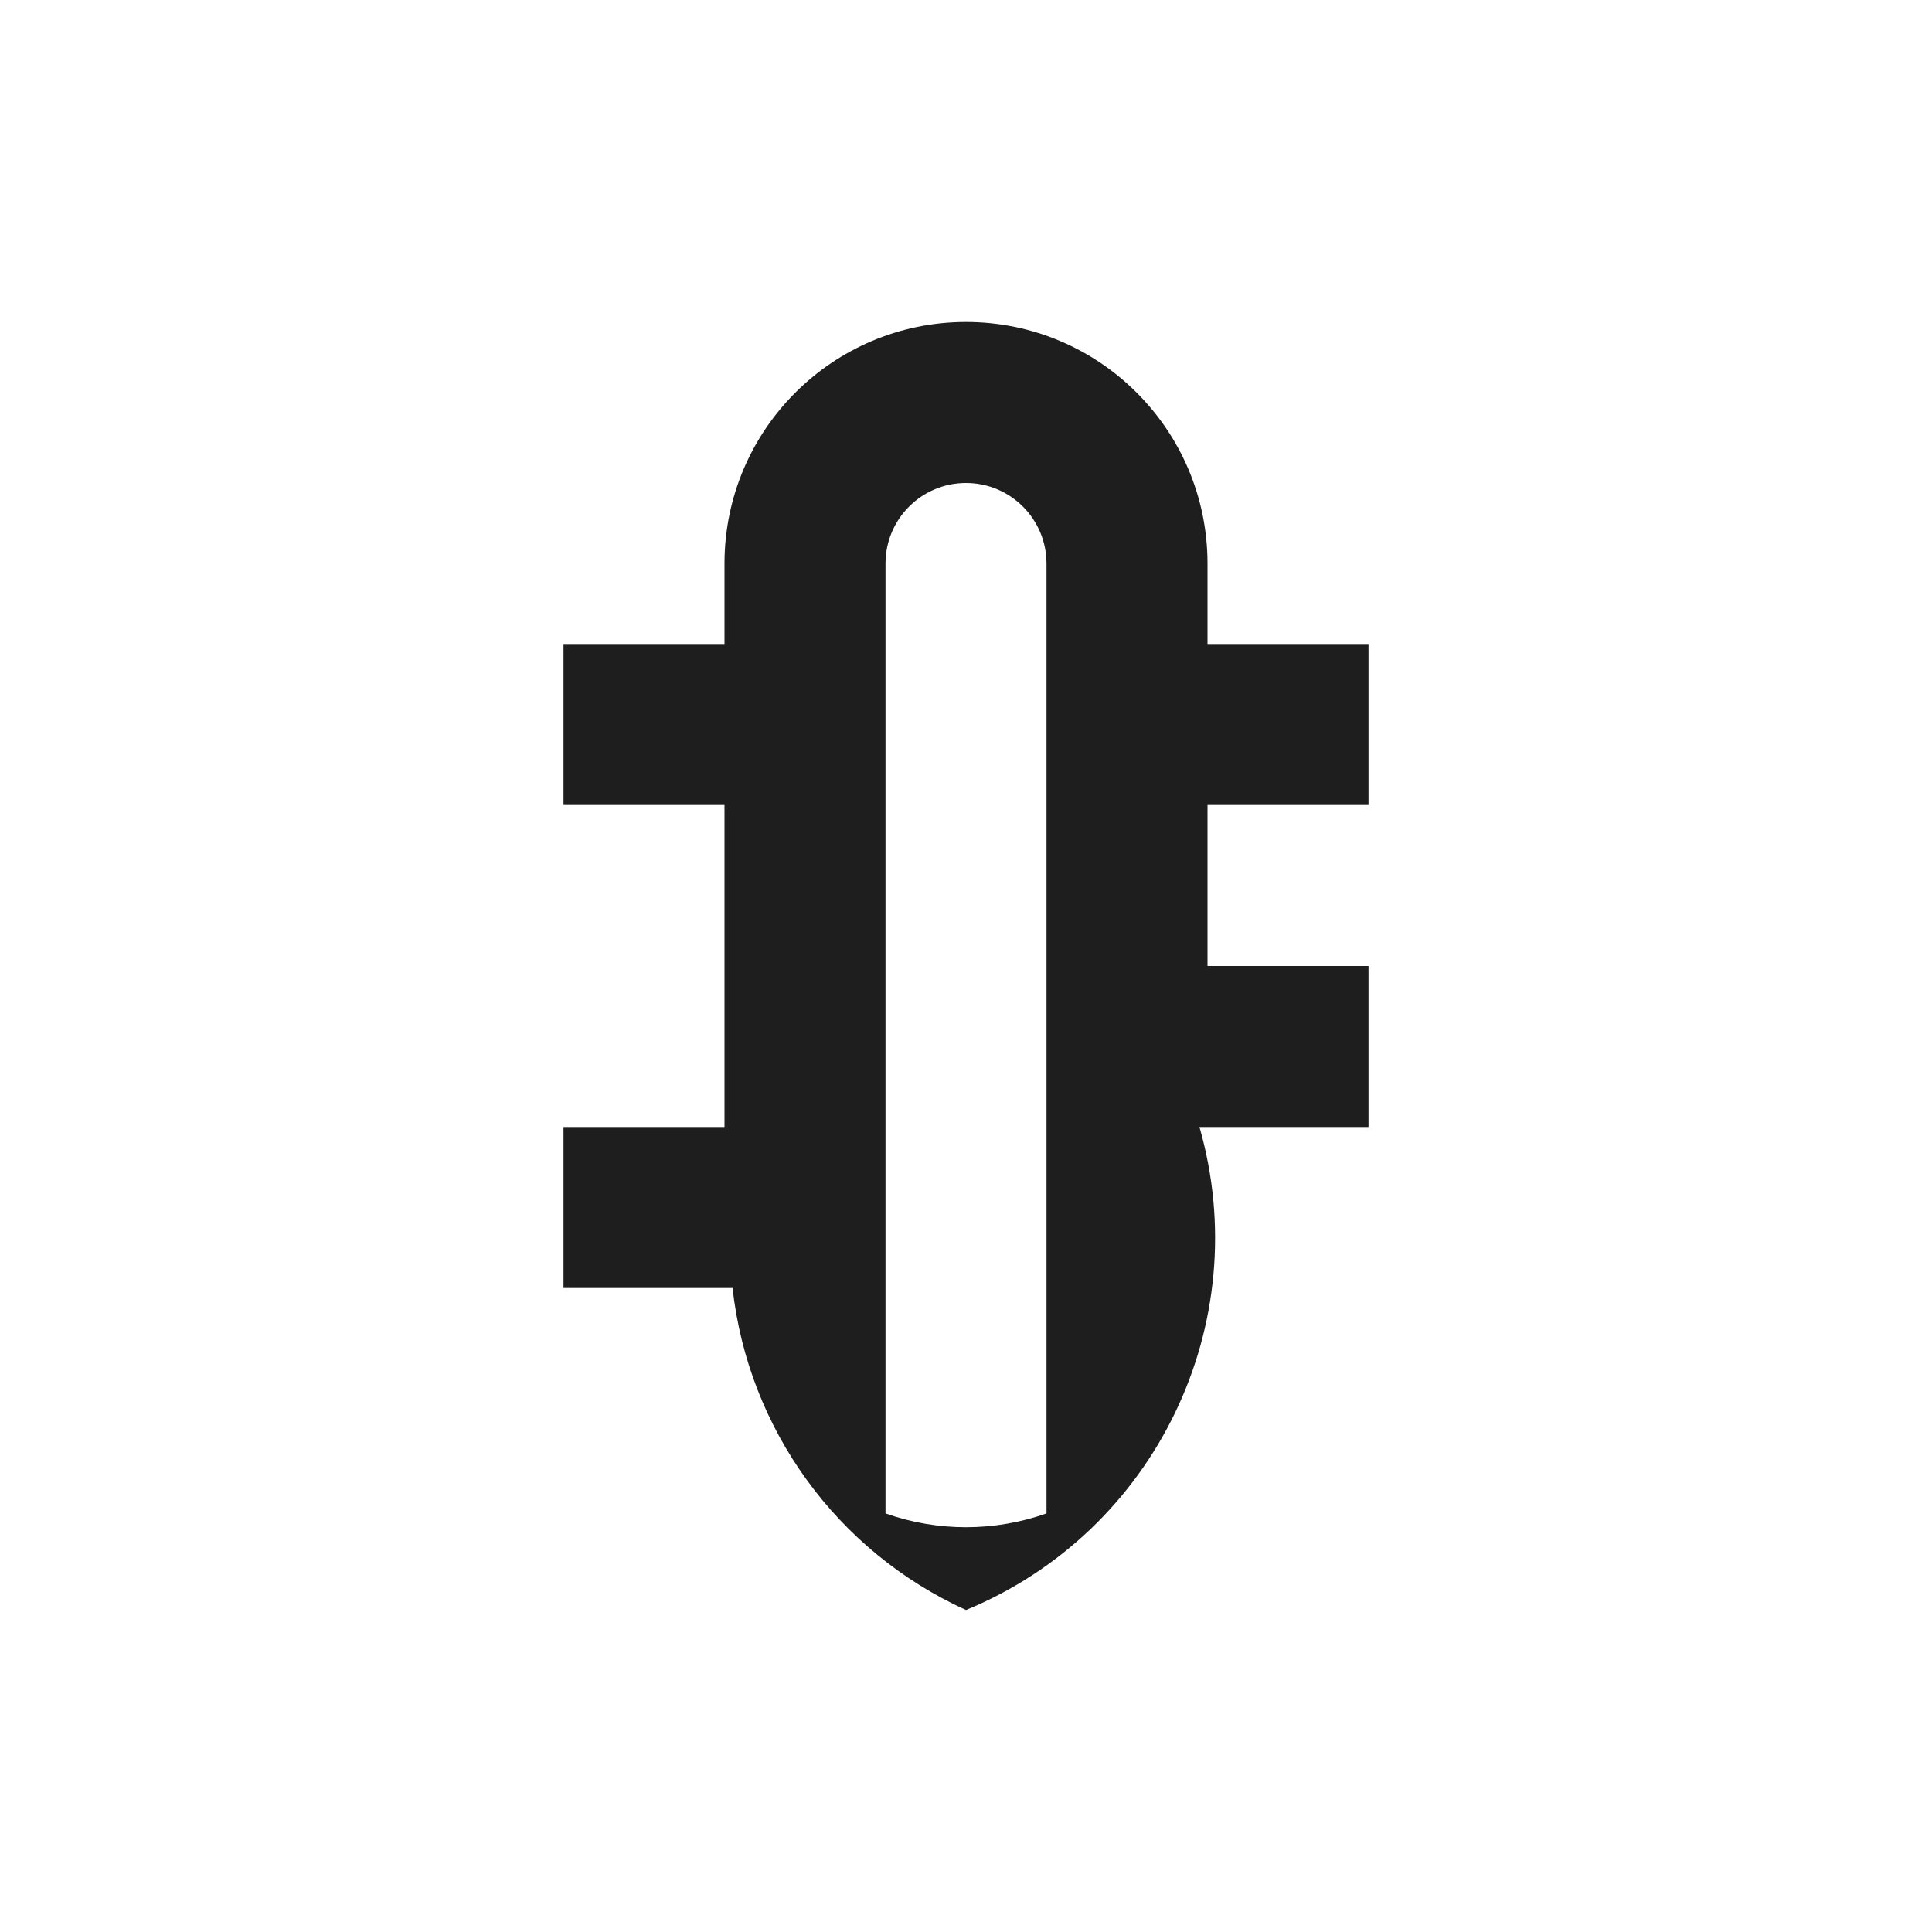
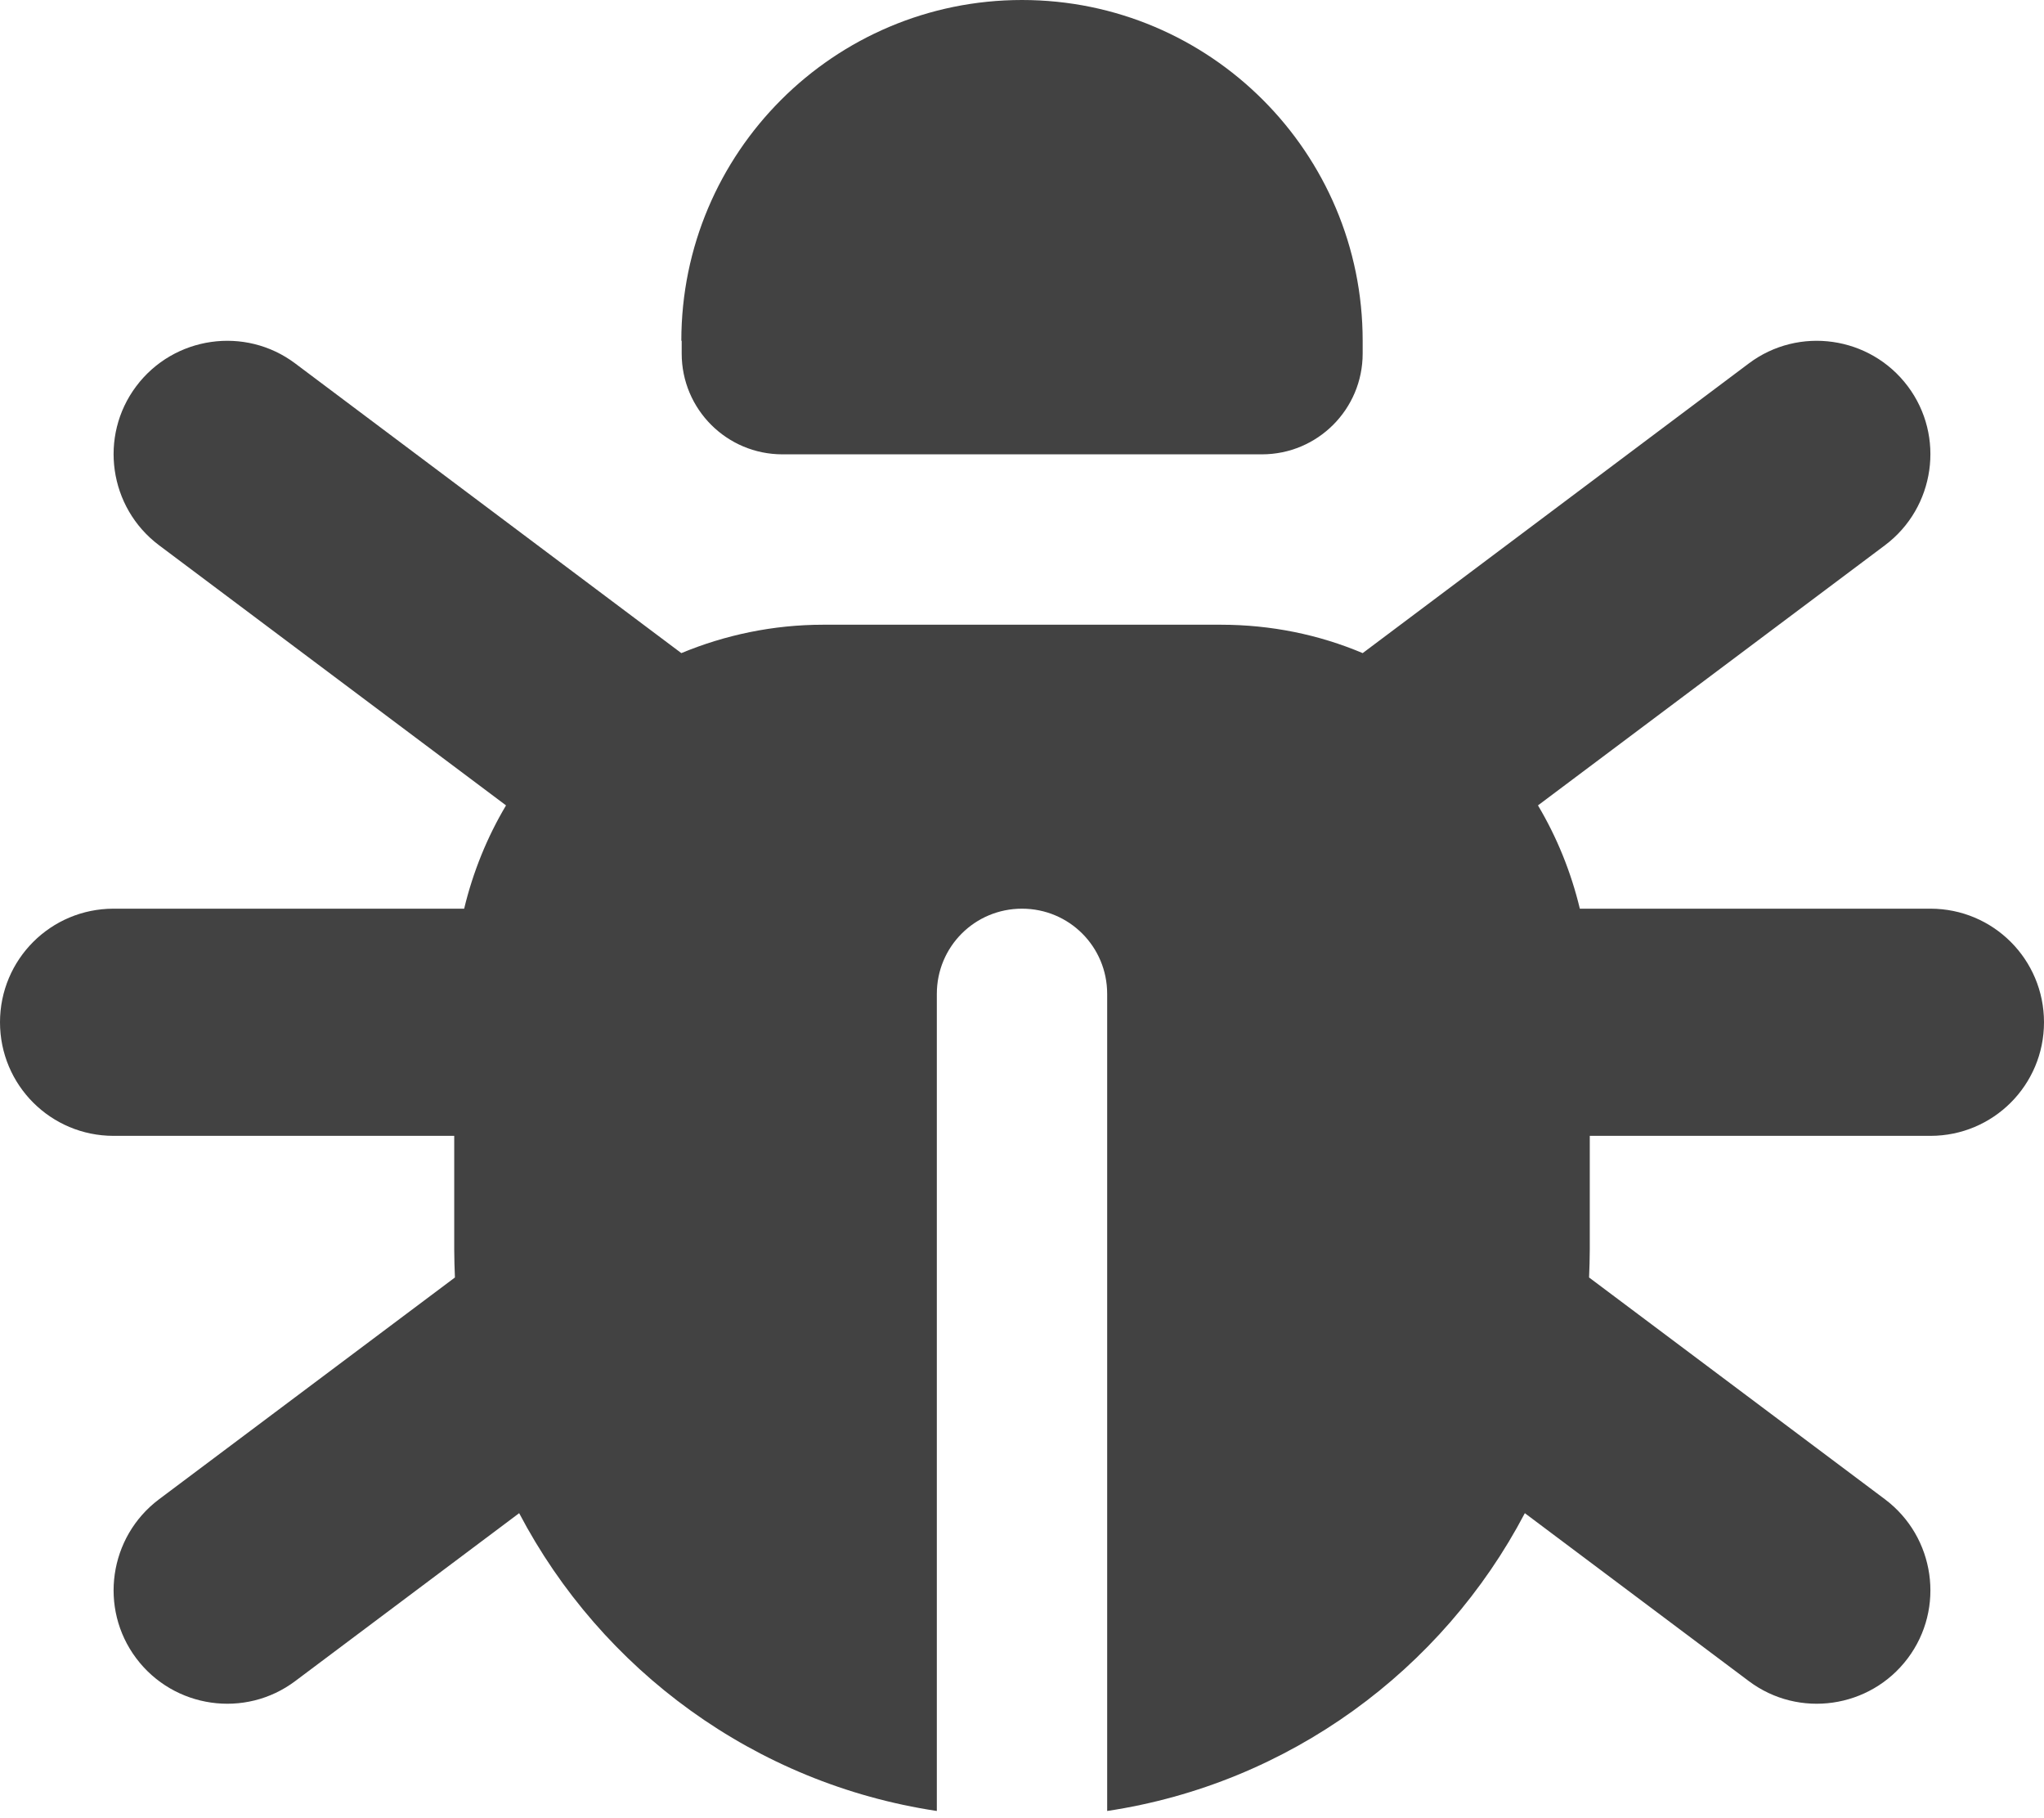
- <svg xmlns="http://www.w3.org/2000/svg" viewBox="0 0 24 24" aria-hidden="true">
-   <path fill="#1e1e1e" d="M9 7a3 3 0 0 1 6 0v1h2v2h-2v2h2v2h-2.1A5 5 0 0 1 12 20a5 5 0 0 1-2.9-4H7v-2h2V10H7V8h2V7zm2 0v11.8a3 3 0 0 0 2 0V7a1 1 0 0 0-2 0z" />
+ <svg xmlns="http://www.w3.org/2000/svg" aria-hidden="true" viewBox="0 0 576 512">
+   <path fill="#424242" d="M192 96c0-53 43-96 96-96s96 43 96 96l0 3.6c0 15.7-12.7 28.4-28.4 28.4l-135.1 0c-15.7 0-28.4-12.7-28.4-28.4l0-3.6zm345.6 12.8c10.6 14.1 7.7 34.2-6.4 44.8l-97.8 73.3c5.3 8.9 9.3 18.7 11.8 29.1l98.8 0c17.7 0 32 14.3 32 32s-14.3 32-32 32l-96 0 0 32c0 2.6-.1 5.3-.2 7.9l83.4 62.5c14.1 10.6 17 30.7 6.4 44.8s-30.7 17-44.8 6.4l-63.1-47.3c-23.2 44.2-66.5 76.2-117.7 83.9L312 280c0-13.3-10.7-24-24-24s-24 10.7-24 24l0 230.2c-51.2-7.7-94.5-39.7-117.7-83.9L83.2 473.6c-14.1 10.6-34.2 7.7-44.8-6.4s-7.7-34.2 6.4-44.8l83.4-62.5c-.1-2.6-.2-5.2-.2-7.9l0-32-96 0c-17.7 0-32-14.3-32-32s14.3-32 32-32l98.8 0c2.5-10.4 6.5-20.2 11.8-29.1L44.8 153.6c-14.1-10.6-17-30.7-6.4-44.8s30.7-17 44.8-6.4L192 184c12.3-5.1 25.8-8 40-8l112 0c14.2 0 27.7 2.8 40 8l108.8-81.6c14.1-10.6 34.2-7.7 44.8 6.4z" />
</svg>
